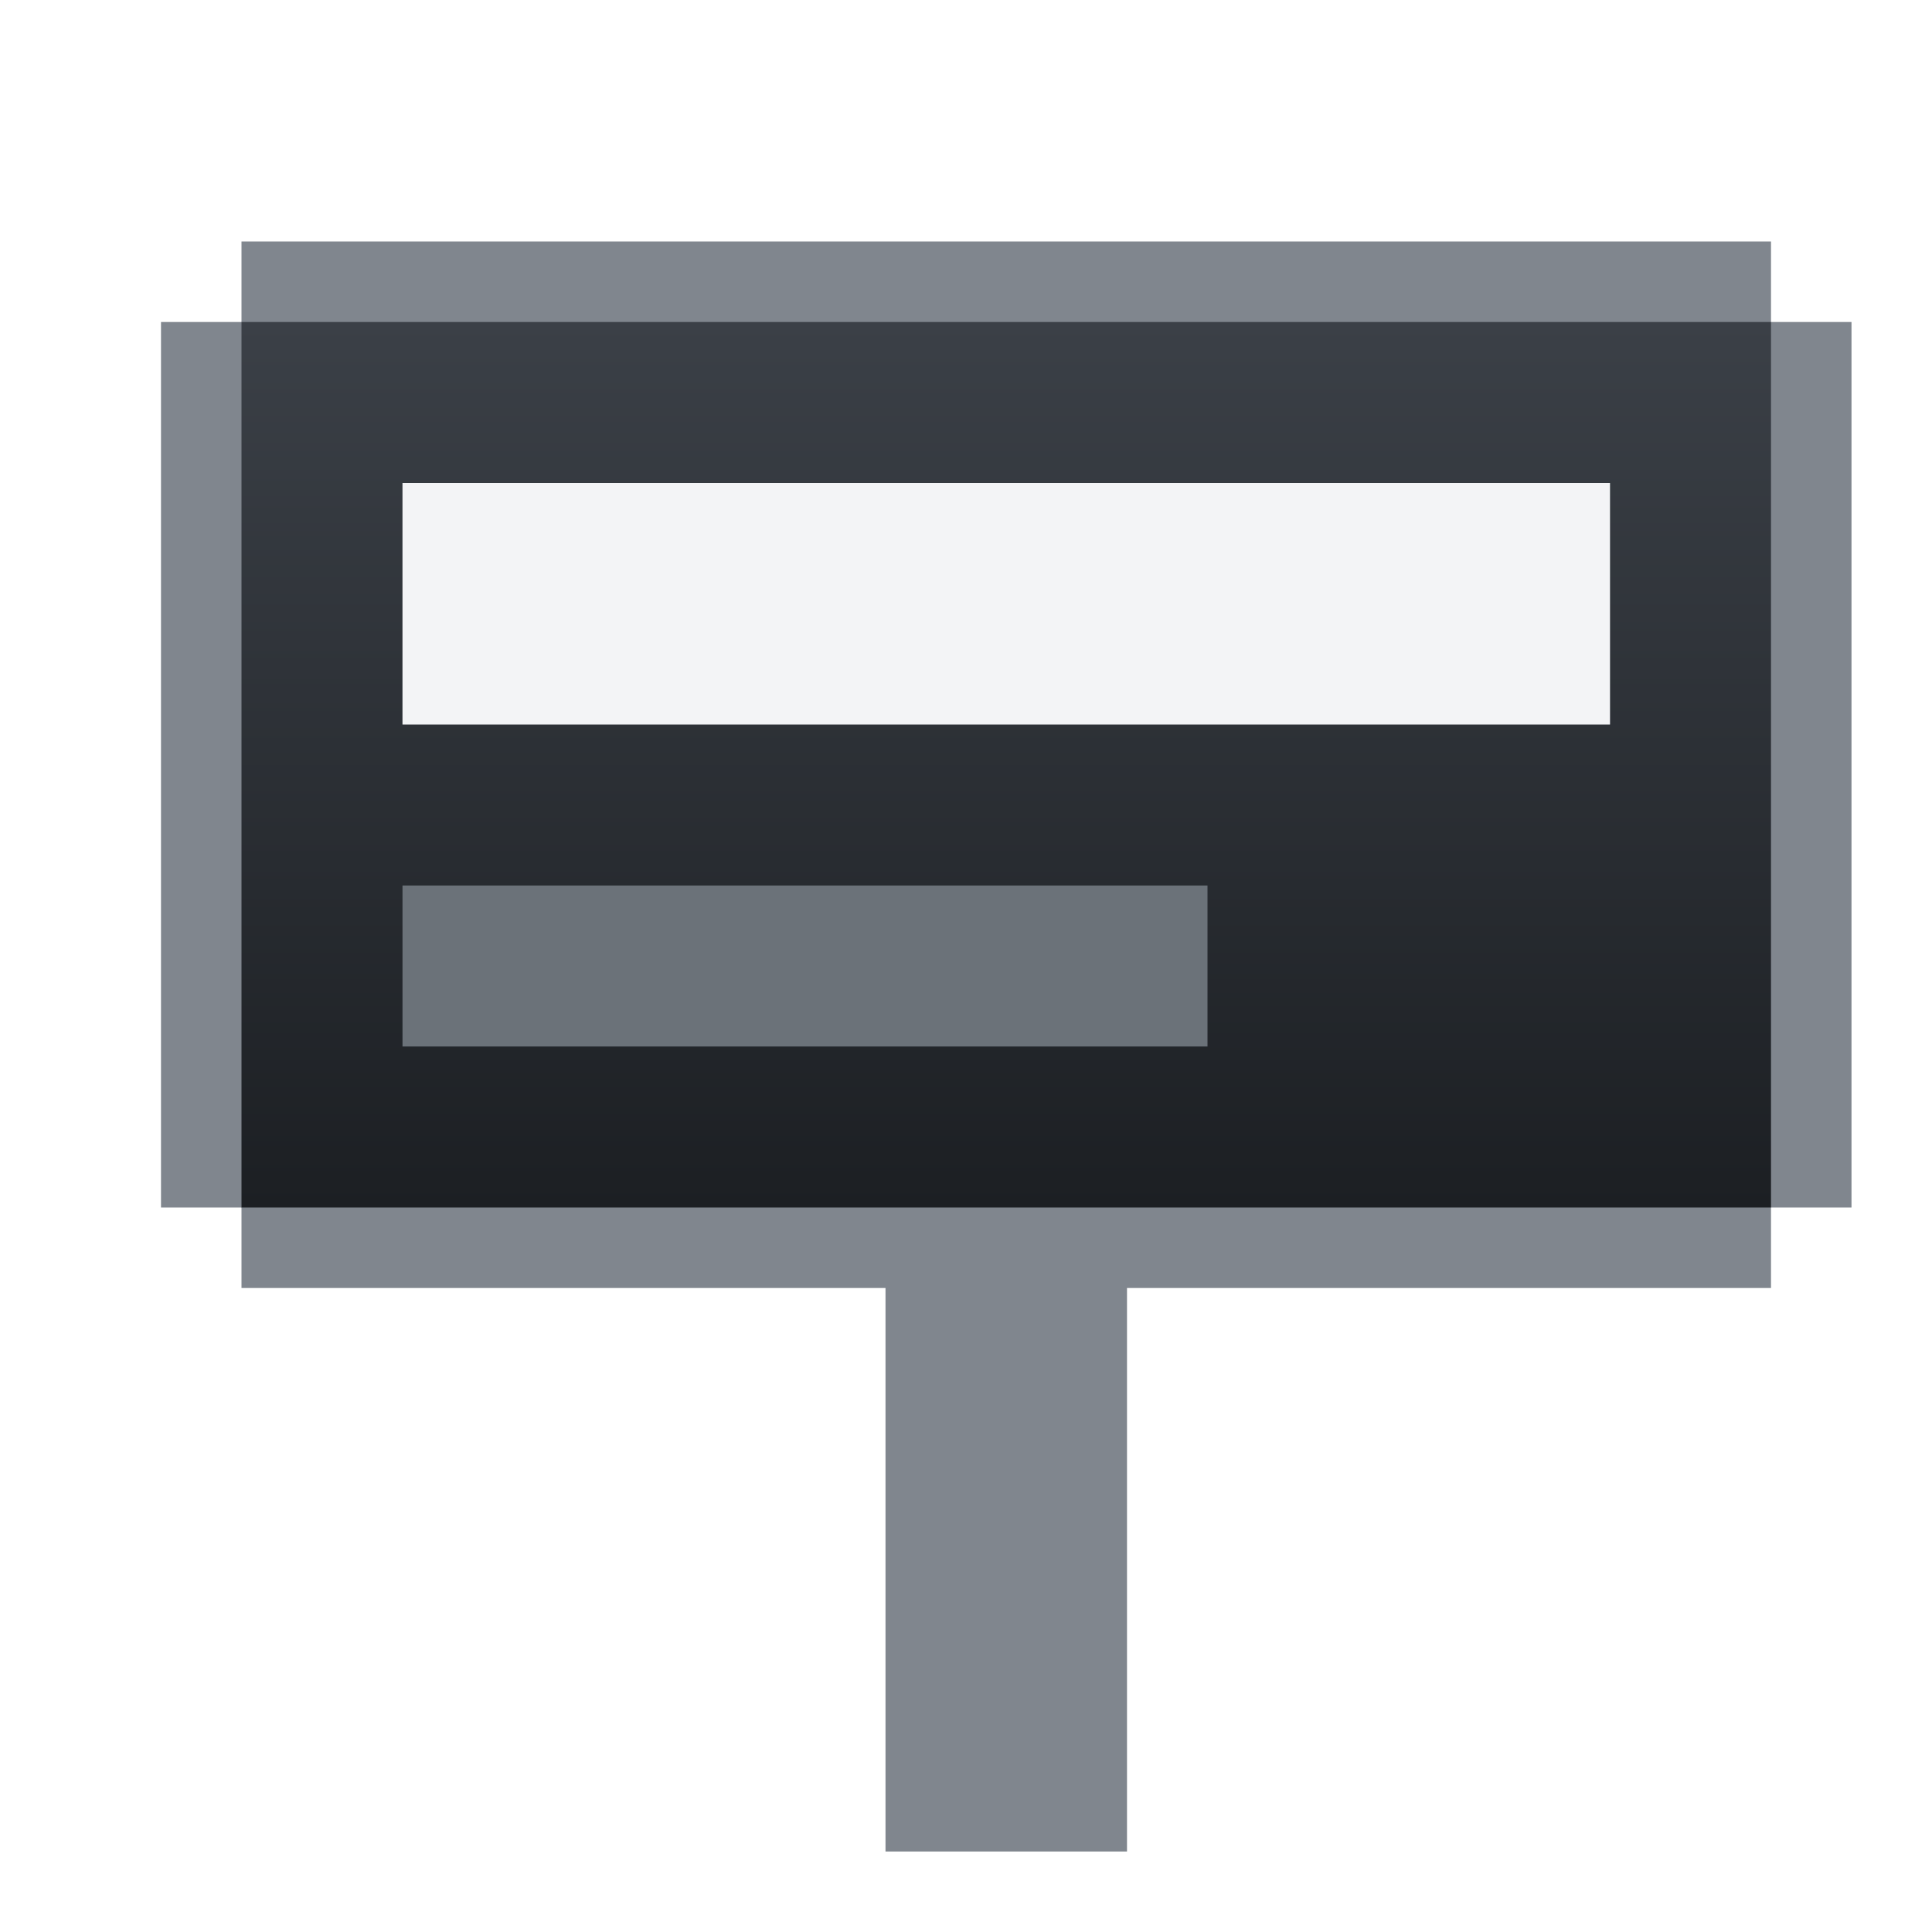
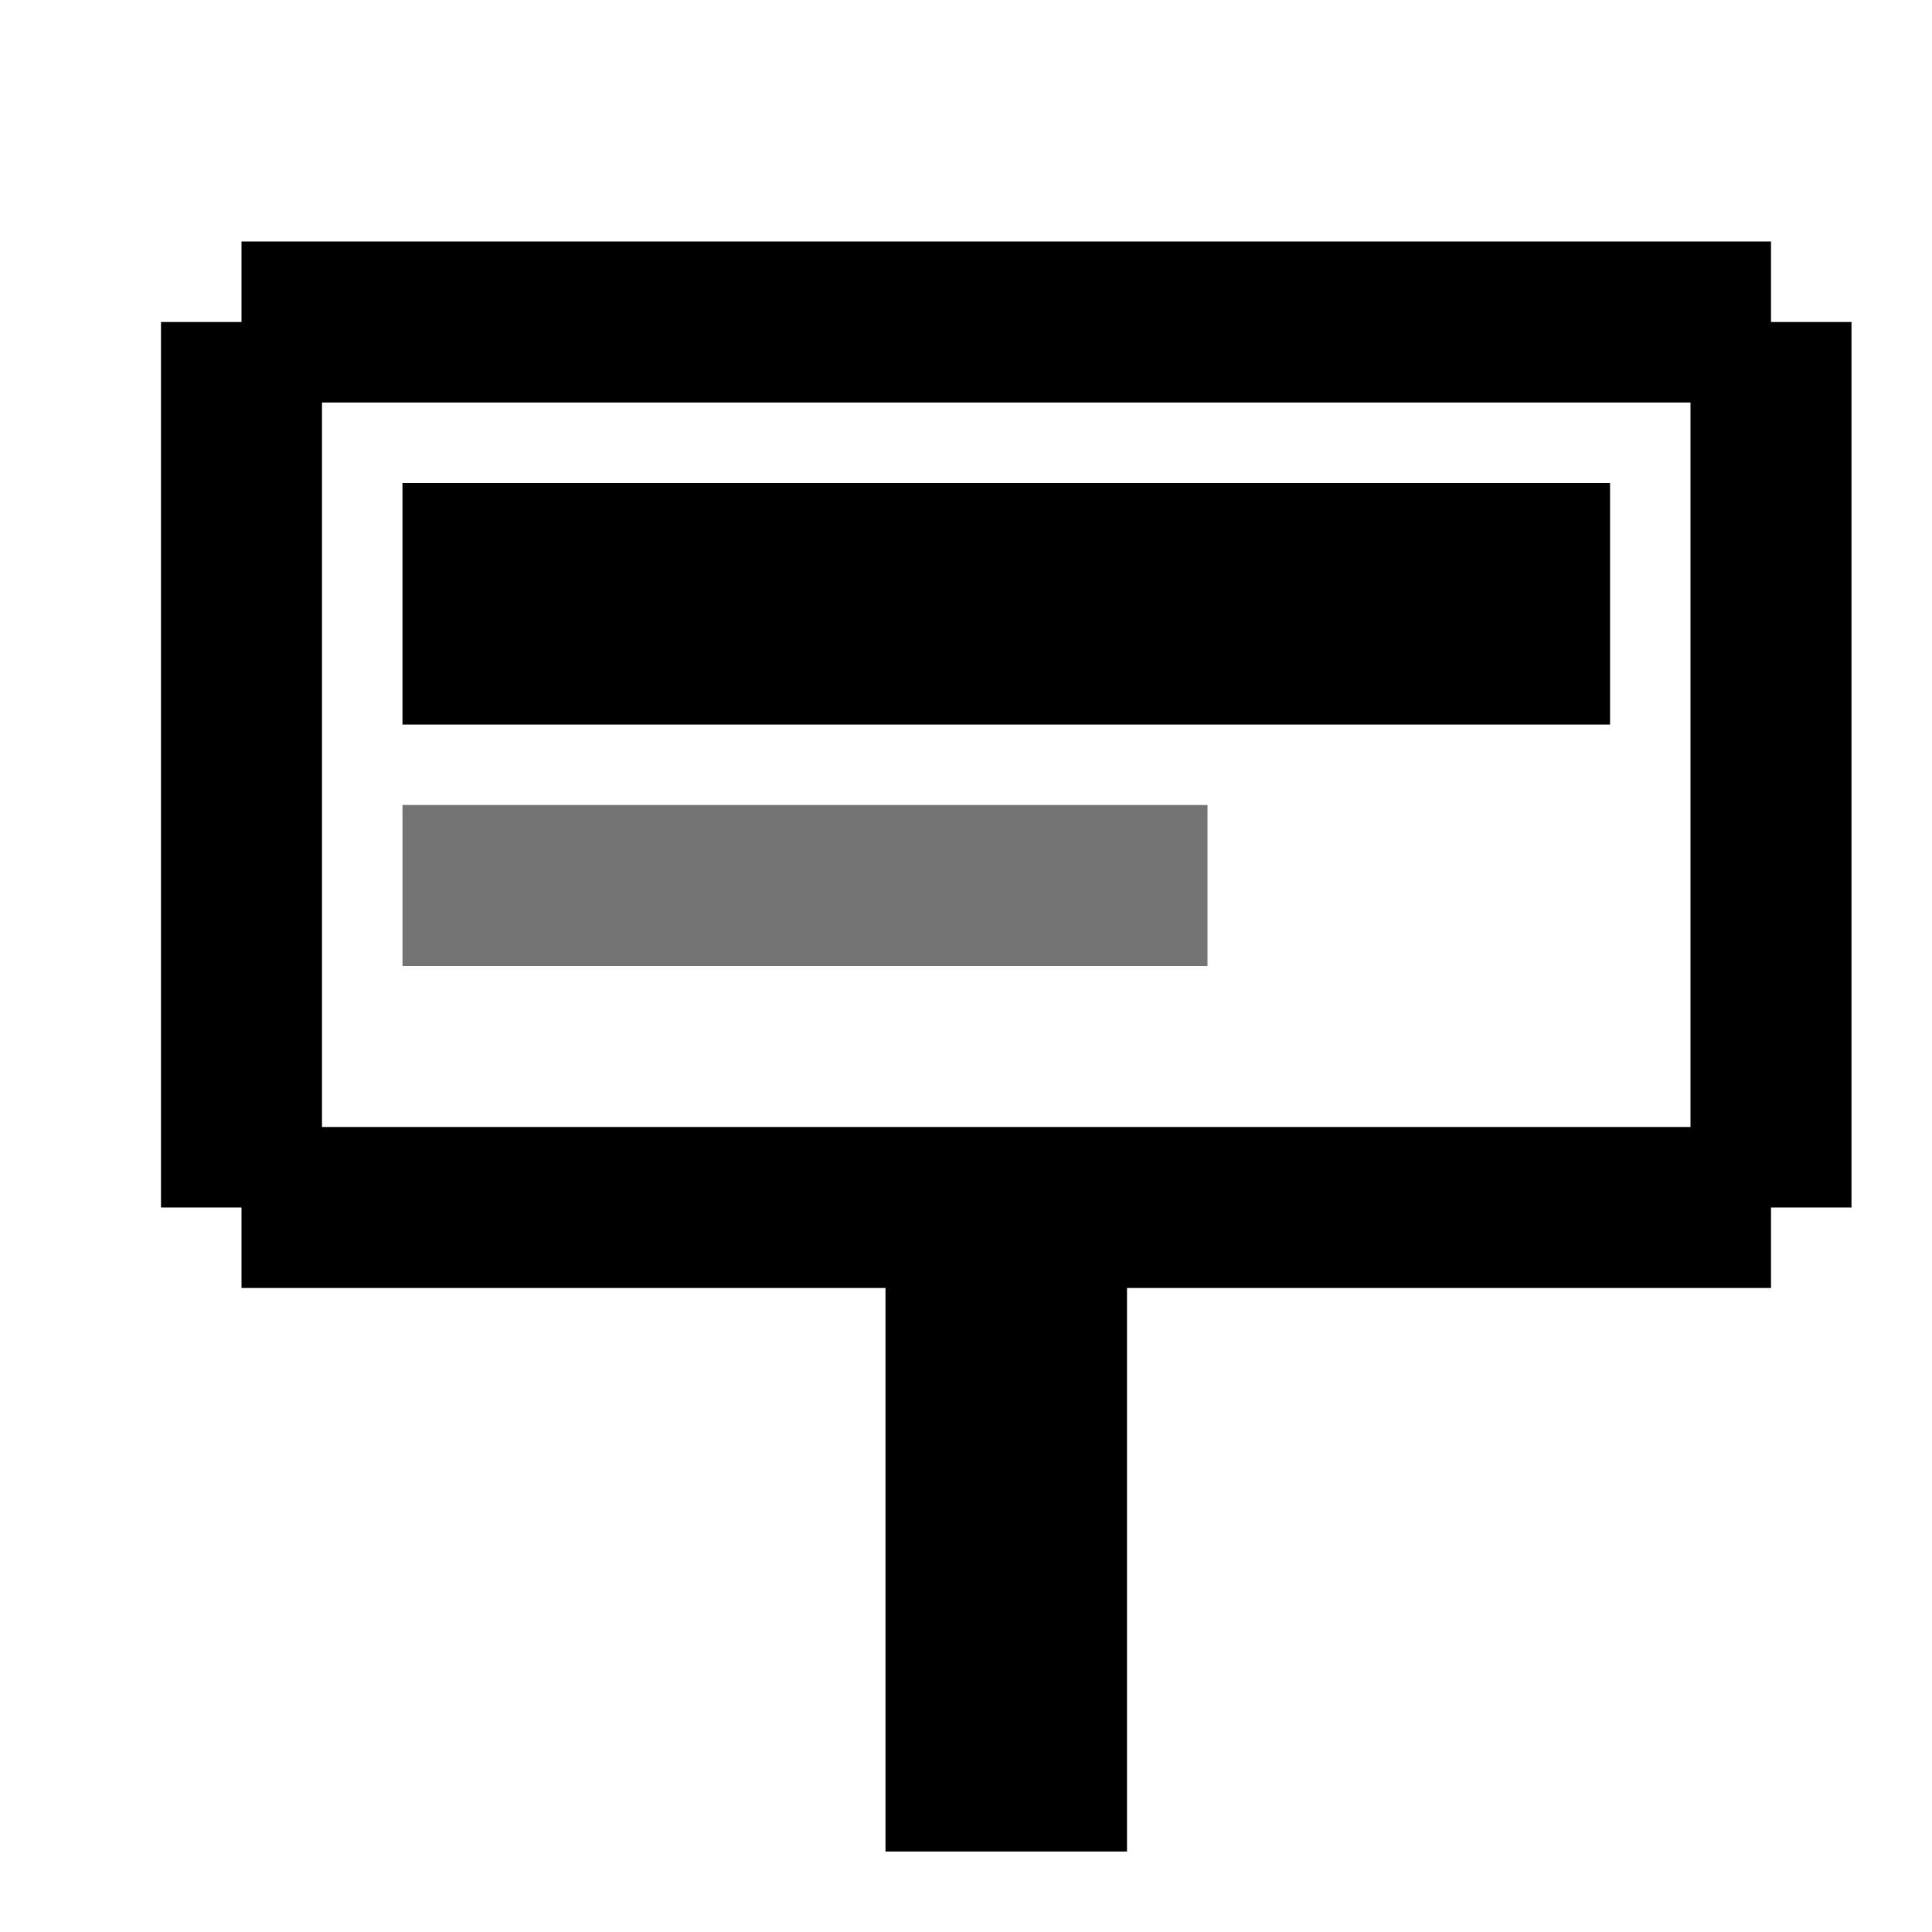
<svg xmlns="http://www.w3.org/2000/svg" viewBox="0 0 24 24">
-   <defs>
-     <linearGradient id="face" x1="0" x2="0" y1="4" y2="15" gradientUnits="userSpaceOnUse">
-       <stop offset="0" stop-color="#3b4047" />
-       <stop offset="1" stop-color="#1c1f23" />
-     </linearGradient>
-   </defs>
-   <path fill="#80868e" d="M3 3H22V4H23V15H22V16H14V23H11V16H3V15H2V4H3Z" />
-   <rect width="19" height="11" x="3" y="4" fill="url(#face)" />
-   <rect width="15" height="3" x="5" y="6" fill="#4b5158" />
-   <rect width="15" height="3" x="5" y="6" fill="#f3f4f6" />
-   <rect width="10" height="2" x="5" y="11" fill="#6b7279" />
+   <g class="ink" fill="currentColor">
+     <path fill-rule="evenodd" d="M3 3H22V4H23V15H22V16H14V23H11V16H3V15H2V4H3ZM4 5V14H21V5Z" />
+     <rect width="15" height="3" x="5" y="6" opacity=".32" />
+     <rect width="15" height="3" x="5" y="6" />
+     <rect width="10" height="2" x="5" y="10" opacity=".55" />
+   </g>
</svg>
